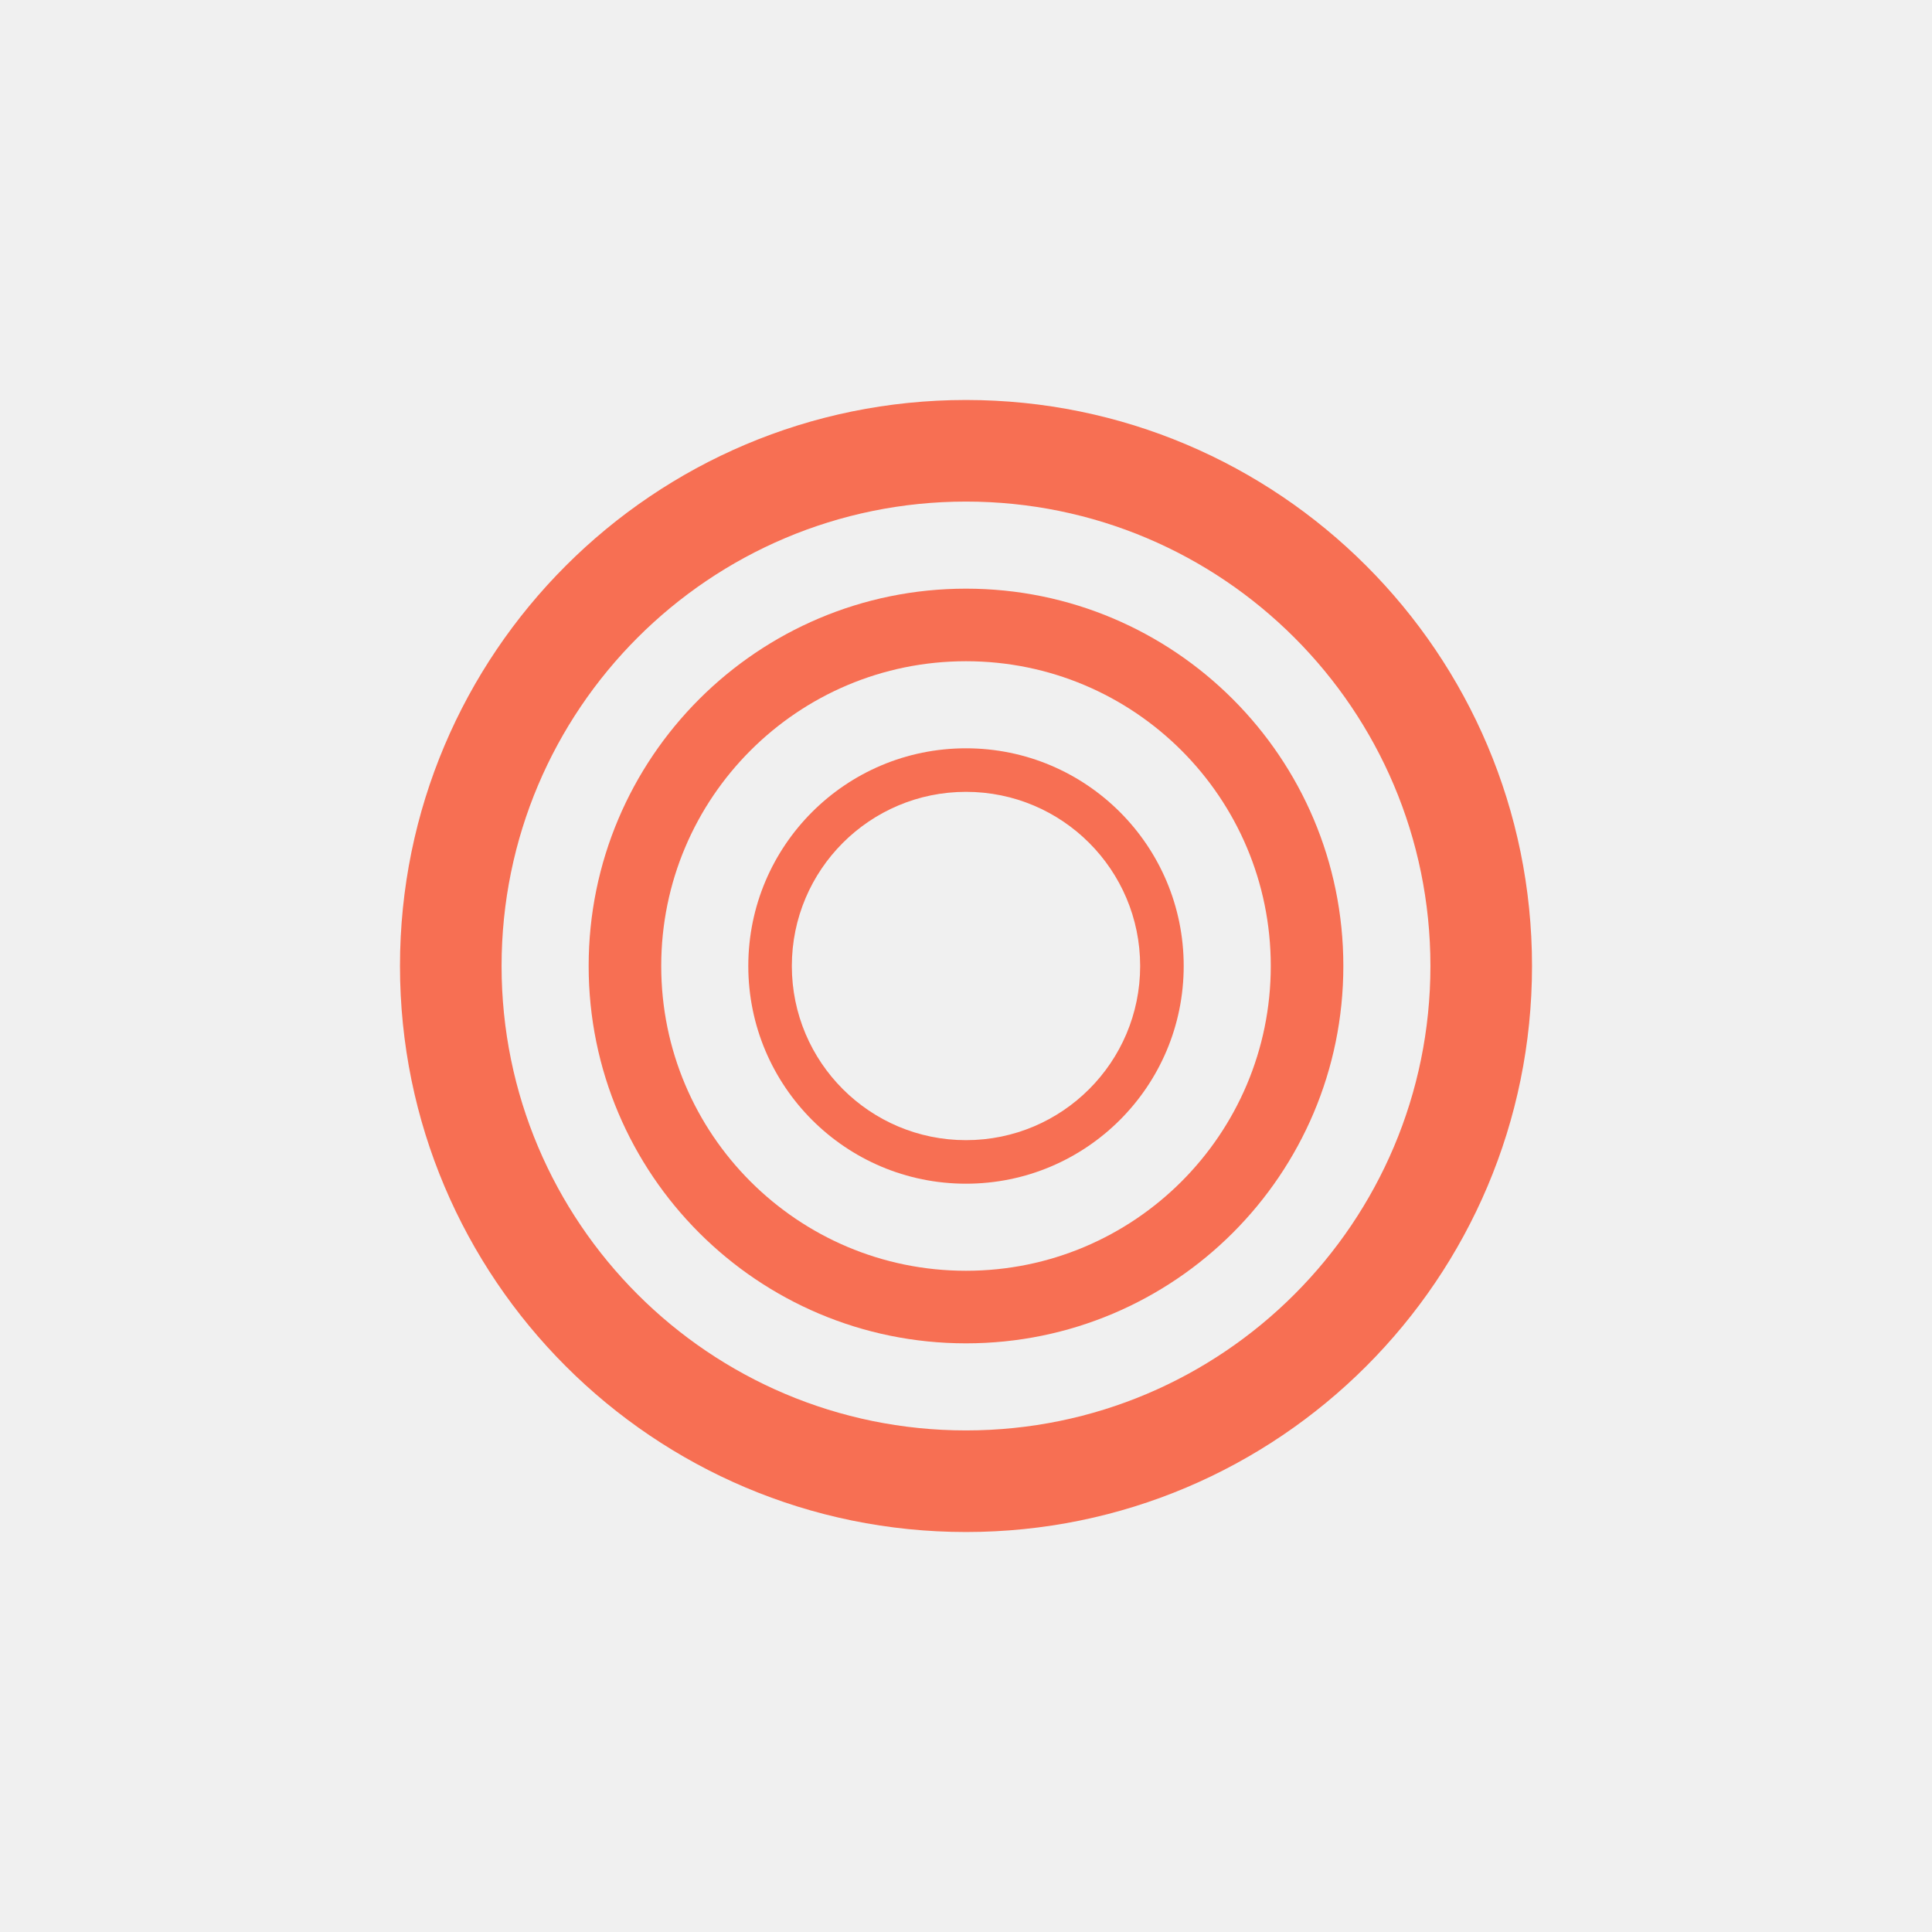
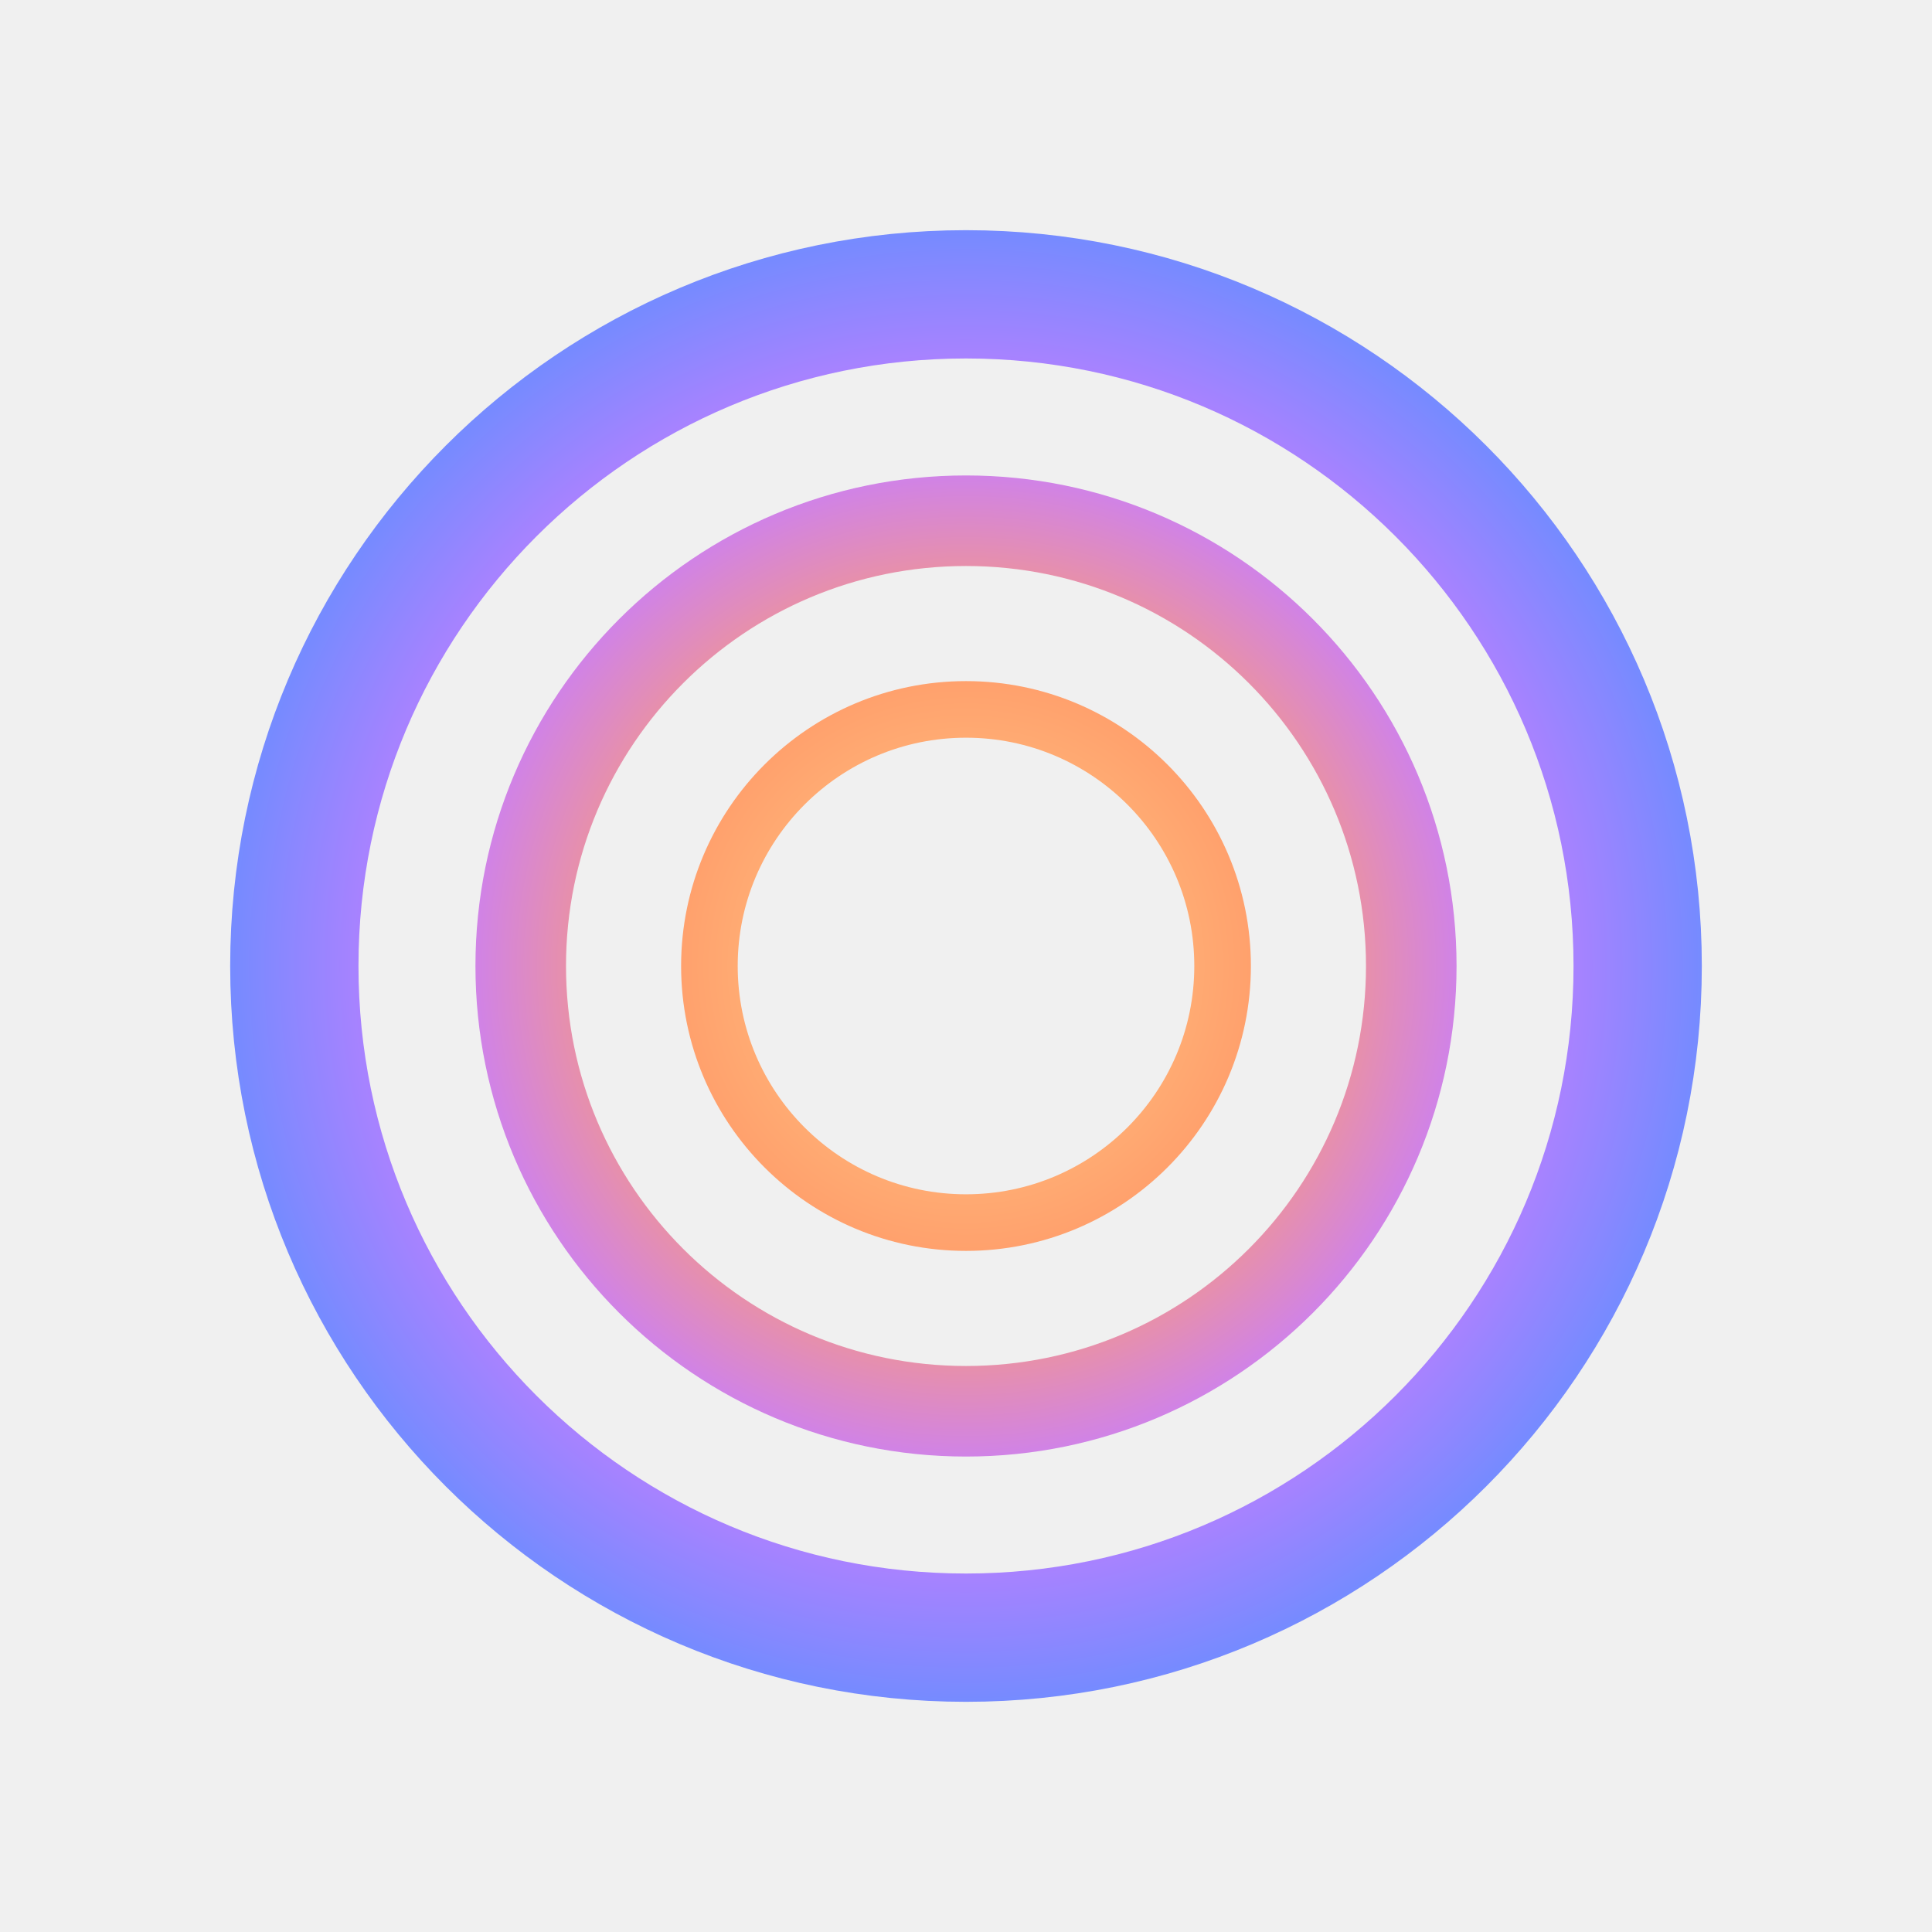
- <svg xmlns="http://www.w3.org/2000/svg" width="1024" height="1024" viewBox="0 0 1024 1024" fill="none">
-   <g clip-path="url(#clip0_109_1042)">
-     <path fill-rule="evenodd" clip-rule="evenodd" d="M512 627.385C575.725 627.385 627.385 575.725 627.385 512C627.385 448.275 575.725 396.615 512 396.615C448.275 396.615 396.615 448.275 396.615 512C396.615 575.725 448.275 627.385 512 627.385ZM604.308 512C604.308 562.98 562.98 604.308 512 604.308C461.02 604.308 419.692 562.98 419.692 512C419.692 461.02 461.02 419.692 512 419.692C562.98 419.692 604.308 461.02 604.308 512Z" fill="#F76F53" />
-     <path fill-rule="evenodd" clip-rule="evenodd" d="M712 512C712 622.457 622.457 712 512 712C401.543 712 312 622.457 312 512C312 401.543 401.543 312 512 312C622.457 312 712 401.543 712 512ZM512 673.538C601.215 673.538 673.538 601.215 673.538 512C673.538 422.785 601.215 350.462 512 350.462C422.785 350.462 350.462 422.785 350.462 512C350.462 601.215 422.785 673.538 512 673.538Z" fill="#F76F53" />
-     <path fill-rule="evenodd" clip-rule="evenodd" d="M812 512C812 677.685 677.685 812 512 812C346.315 812 212 677.685 212 512C212 346.315 346.315 212 512 212C677.685 212 812 346.315 812 512ZM512 758.154C647.947 758.154 758.154 647.947 758.154 512C758.154 376.053 647.947 265.846 512 265.846C376.053 265.846 265.846 376.053 265.846 512C265.846 647.947 376.053 758.154 512 758.154Z" fill="#F76F53" />
-   </g>
+ <svg xmlns="http://www.w3.org/2000/svg" width="1024" height="1024" viewBox="0 0 1024 1024">
  <defs>
-     <clipPath id="clip0_109_1042">
-       <rect width="1024" height="1024" fill="white" />
-     </clipPath>
+     <radialGradient id="e2" gradientUnits="userSpaceOnUse" cx="512" cy="512" r="400">
+       <stop offset="0%" stop-color="#FFD08A" />
+       <stop offset="40%" stop-color="#FF9E6B" />
+       <stop offset="70%" stop-color="#C77DFF" />
+       <stop offset="100%" stop-color="#6E8CFF" />
+     </radialGradient>
  </defs>
+   <circle cx="512.00" cy="512.00" r="136.00" fill="none" stroke="url(#e2)" stroke-width="30.00" />
+   <circle cx="512.00" cy="512.00" r="236.00" fill="none" stroke="url(#e2)" stroke-width="48.00" />
+   <circle cx="512.00" cy="512.00" r="356.00" fill="none" stroke="url(#e2)" stroke-width="68.00" />
</svg>
